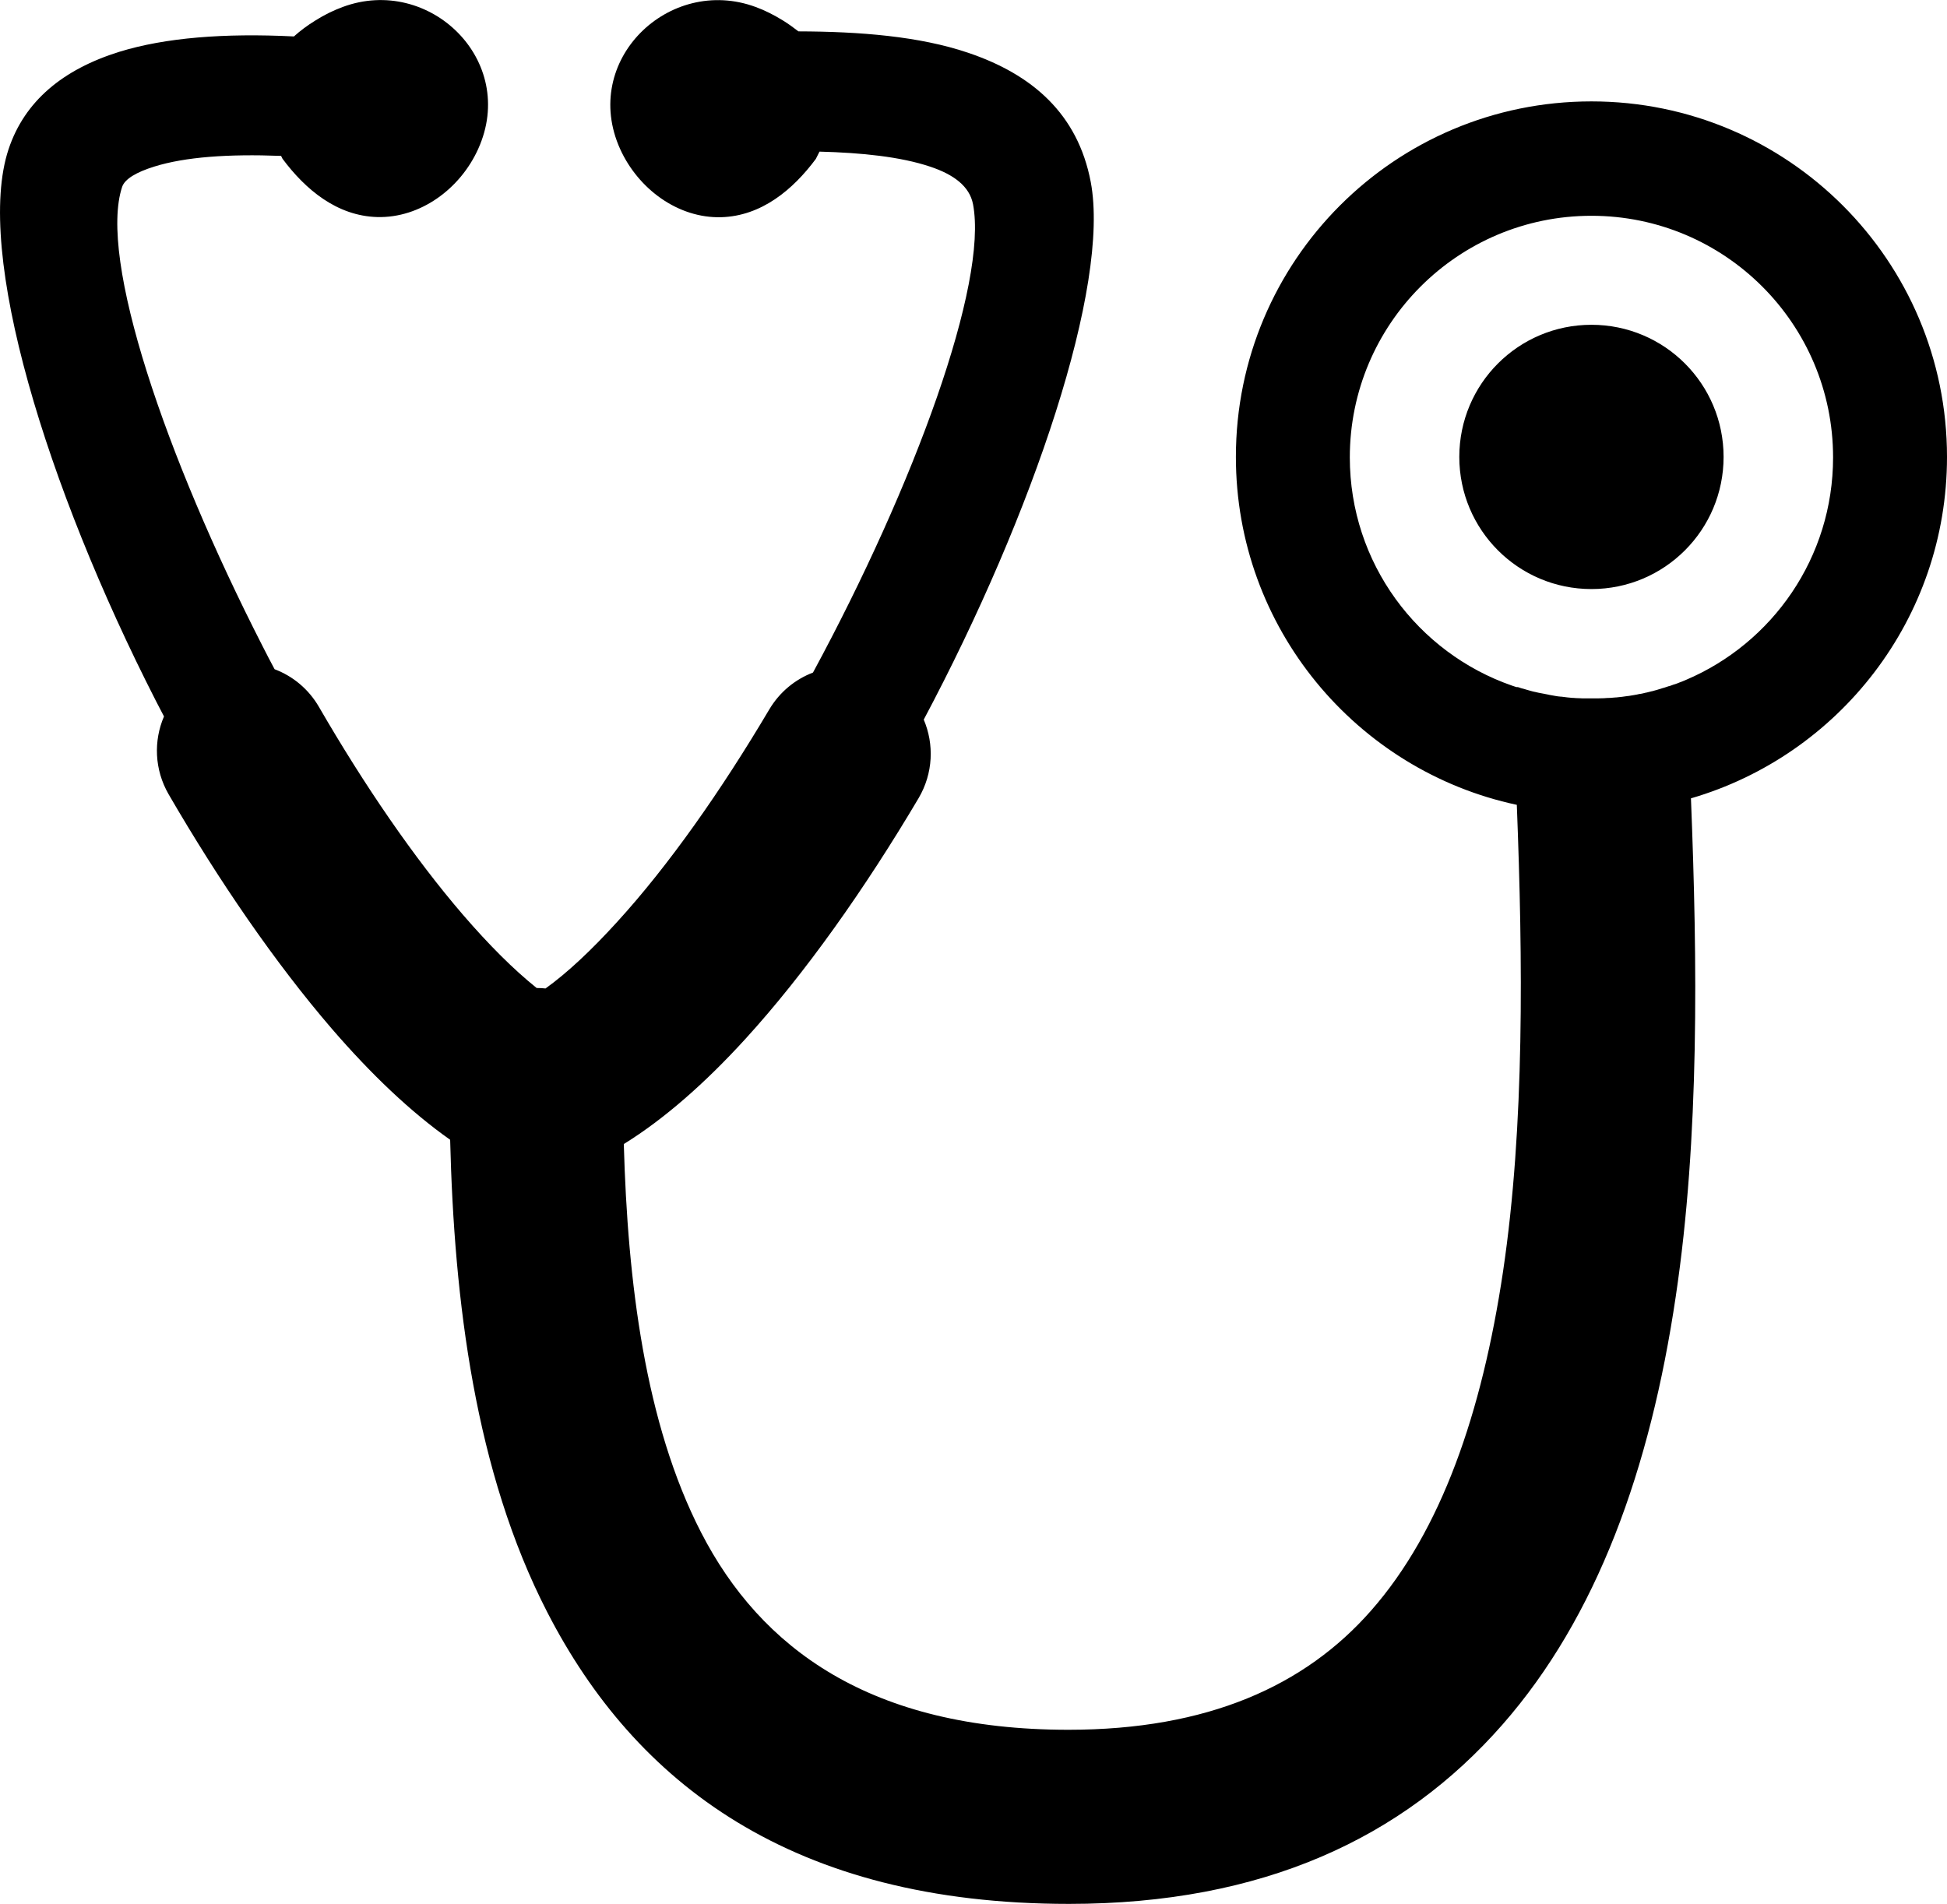
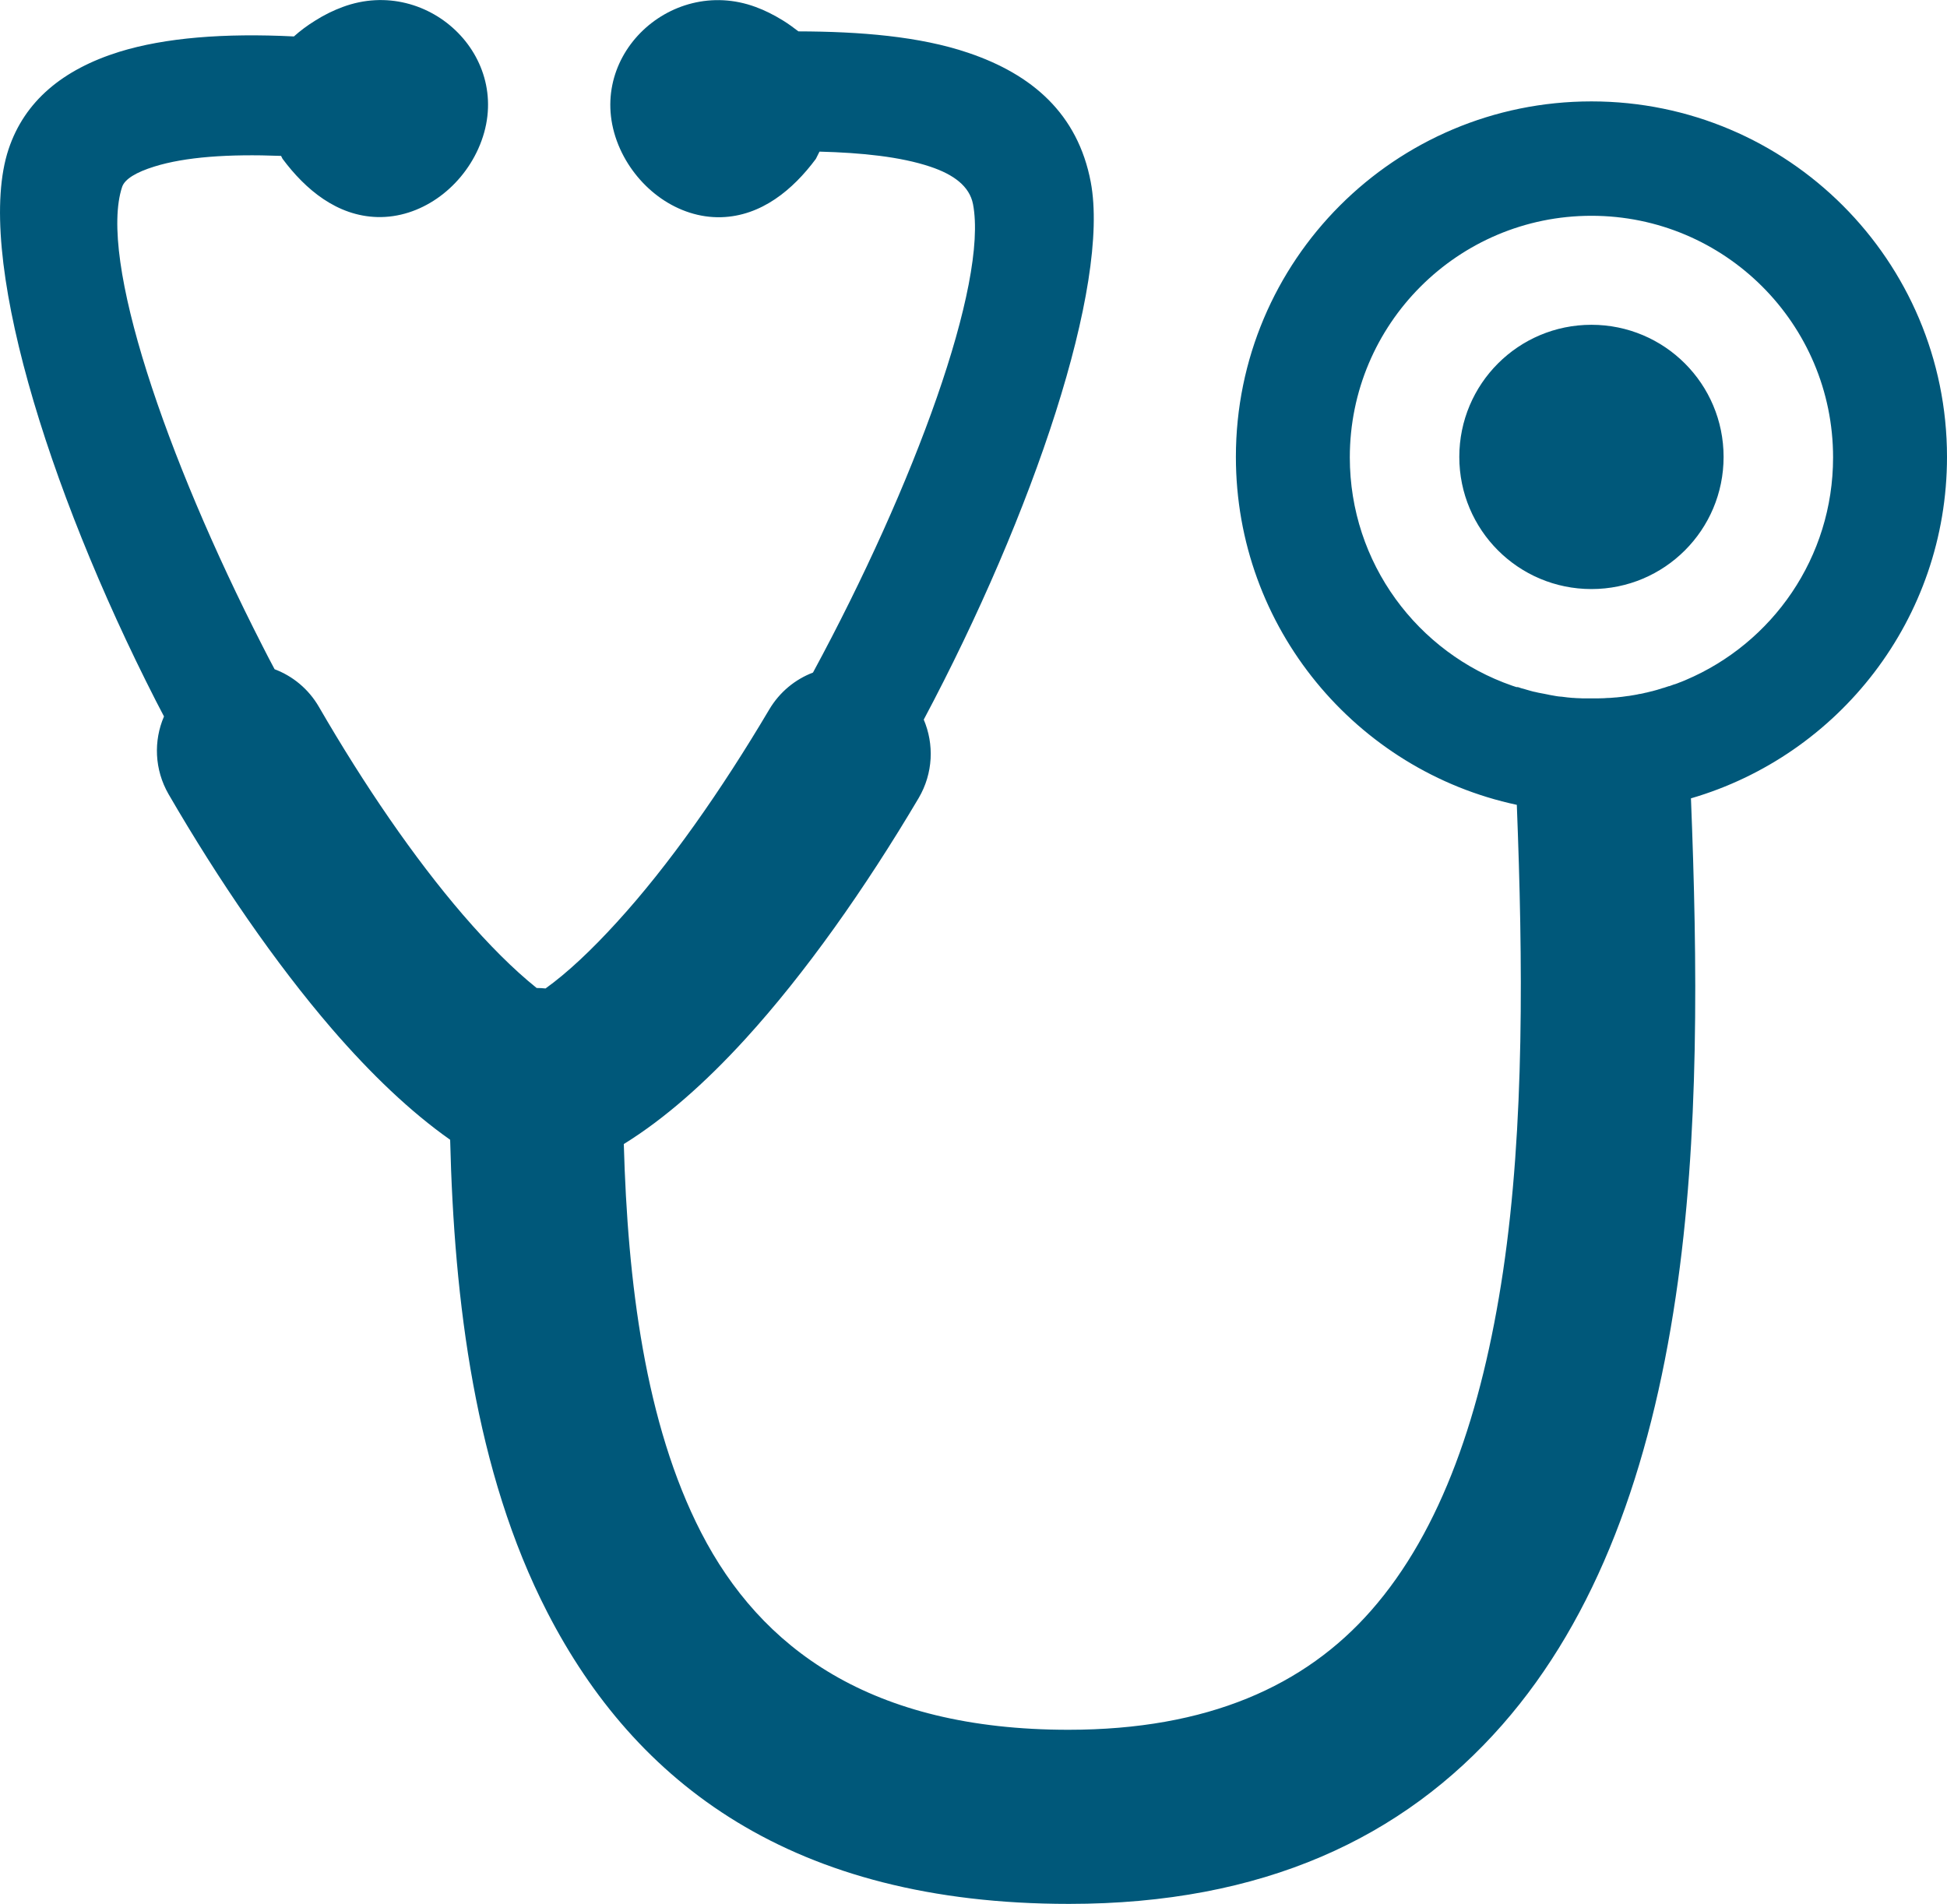
<svg xmlns="http://www.w3.org/2000/svg" version="1.1" id="Layer_1" x="0px" y="0px" width="122.88px" height="120.16px" viewBox="0 0 122.88 120.16" style="enable-background:new 0 0 122.88 120.16;" xml:space="preserve">
  <style type="text/css">

</style>
  <g>
-     <path class="st0" d="M100.44,6.4c12.39,0,22.44,10.05,22.44,22.44c0,10.21-6.82,18.83-16.16,21.55   c0.41,10.31,0.54,21.41-0.96,31.45c-1.61,10.86-4.96,20.21-10.95,27.03c-6.26,7.13-15.09,11.3-27.34,11.3   c-17.49,0-27.38-7.62-32.93-18.41c-4.56-8.86-5.88-19.65-6.13-29.82c-2.5-1.76-5.01-4.16-7.47-7.01c-3.57-4.15-7.12-9.32-10.3-14.8   c-0.9-1.56-0.95-3.38-0.29-4.91c-0.17-0.33-0.34-0.65-0.51-0.98C2.91,30.67-1.61,15.88,0.54,9.42c1.01-3.04,3.43-5.04,6.99-6.15   c2.88-0.89,6.61-1.19,11.02-0.97c0.39-0.35,0.84-0.69,1.36-1.01c0.57-0.36,1.15-0.64,1.72-0.85C27.1-1.59,32.7,3.82,30.18,9.4   c-1.14,2.53-3.66,4.37-6.37,4.3c-2.54-0.07-4.53-1.73-5.98-3.68l-0.09-0.18c-3.35-0.13-6.06,0.07-7.99,0.67   c-1.16,0.36-1.87,0.79-2.04,1.28c-1.51,4.53,2.72,16.98,8.86,28.99c0.25,0.49,0.5,0.98,0.76,1.46c1.14,0.43,2.14,1.24,2.8,2.38   c2.86,4.94,6,9.53,9.09,13.12c1.63,1.89,3.2,3.46,4.65,4.62c0.19,0,0.38,0.01,0.56,0.03c1.38-0.99,2.91-2.43,4.51-4.19   c3.27-3.58,6.59-8.32,9.61-13.42c0.66-1.11,1.64-1.9,2.76-2.33c6.42-11.87,11.05-24.56,10.1-29.56c-0.22-1.14-1.23-1.88-2.7-2.37   c-1.88-0.63-4.33-0.88-6.99-0.95c-0.07,0.15-0.15,0.3-0.23,0.46c-1.45,1.95-3.44,3.61-5.98,3.68c-2.71,0.07-5.22-1.77-6.37-4.3   c-2.52-5.58,3.08-10.99,8.55-8.97c0.58,0.21,1.15,0.5,1.72,0.85c0.36,0.22,0.68,0.46,0.98,0.69c3.88,0.01,7.64,0.31,10.71,1.35   c4.03,1.36,6.92,3.84,7.74,8.16c1.23,6.51-3.61,20.9-10.54,33.93c0.66,1.55,0.6,3.38-0.32,4.95c-3.38,5.71-7.17,11.08-10.95,15.22   c-2.51,2.75-5.09,5.03-7.66,6.62c0.24,8.68,1.34,17.64,4.88,24.52c3.75,7.29,10.67,12.45,23.18,12.45c8.79,0,14.93-2.77,19.1-7.52   c4.45-5.06,7-12.51,8.33-21.4c1.37-9.21,1.25-19.67,0.87-29.46C85.61,48.64,78,39.63,78,28.84C78,16.44,88.04,6.4,100.44,6.4   L100.44,6.4z M95.8,43.37c0.07,0.02,0.14,0.04,0.21,0.07l0.01,0l0.07,0.02l0.08,0.02l0.2,0.06l0.14,0.04l0.18,0.05   c0.08,0.02,0.15,0.04,0.22,0.05l0.17,0.04l0.21,0.04l0.16,0.03l0.25,0.05l0.09,0.02c0.09,0.02,0.18,0.03,0.28,0.05l0.11,0.02   c0.1,0.02,0.2,0.03,0.31,0.04l0.02,0l0,0l0.02,0c0.11,0.01,0.21,0.03,0.32,0.04l0.08,0.01c0.11,0.01,0.22,0.02,0.32,0.03l0.05,0   c0.12,0.01,0.24,0.02,0.36,0.02l0.01,0c0.12,0.01,0.25,0.01,0.37,0.01l0.02,0h0.01c0.13,0,0.26,0,0.38,0c0.13,0,0.26,0,0.39,0h0   c0.13,0,0.26-0.01,0.39-0.01h0c0.13-0.01,0.25-0.02,0.38-0.02l0.01,0h0h0c0.12-0.01,0.24-0.02,0.36-0.03l0.02,0l0,0l0.01,0   c0.12-0.01,0.25-0.03,0.37-0.04l0,0c0.12-0.02,0.24-0.03,0.36-0.05l0.02,0l0,0l0.01,0c0.12-0.02,0.24-0.04,0.36-0.06l0,0   c0.12-0.02,0.24-0.04,0.35-0.07l0.02,0l0.01,0l0.01,0c0.12-0.02,0.23-0.05,0.35-0.08l0.01,0l0.01,0c0.12-0.03,0.24-0.06,0.36-0.09   l0.01,0c0.11-0.03,0.22-0.06,0.33-0.09l0.06-0.02c0.11-0.03,0.21-0.06,0.32-0.1l0.01,0l0.01,0c0.11-0.04,0.22-0.07,0.33-0.11   l0.02,0l0.01,0c0.11-0.04,0.22-0.08,0.33-0.12l0.01,0l0.01,0c0.11-0.04,0.23-0.08,0.34-0.13l0.01,0c0.11-0.04,0.21-0.09,0.32-0.13   l0.01-0.01l0.01,0c5.47-2.32,9.3-7.73,9.3-14.05c0-8.42-6.83-15.25-15.25-15.25s-15.25,6.83-15.25,15.25   c0,6.67,4.28,12.34,10.25,14.41l0.21,0.07l0.07,0.02L95.8,43.37L95.8,43.37z M100.44,20.5c4.61,0,8.34,3.73,8.34,8.34   s-3.73,8.34-8.34,8.34s-8.34-3.73-8.34-8.34S95.83,20.5,100.44,20.5L100.44,20.5z" />
+     <path class="st0" fill="#00587a" d="M100.44,6.4c12.39,0,22.44,10.05,22.44,22.44c0,10.21-6.82,18.83-16.16,21.55   c0.41,10.31,0.54,21.41-0.96,31.45c-1.61,10.86-4.96,20.21-10.95,27.03c-6.26,7.13-15.09,11.3-27.34,11.3   c-17.49,0-27.38-7.62-32.93-18.41c-4.56-8.86-5.88-19.65-6.13-29.82c-2.5-1.76-5.01-4.16-7.47-7.01c-3.57-4.15-7.12-9.32-10.3-14.8   c-0.9-1.56-0.95-3.38-0.29-4.91c-0.17-0.33-0.34-0.65-0.51-0.98C2.91,30.67-1.61,15.88,0.54,9.42c1.01-3.04,3.43-5.04,6.99-6.15   c2.88-0.89,6.61-1.19,11.02-0.97c0.39-0.35,0.84-0.69,1.36-1.01c0.57-0.36,1.15-0.64,1.72-0.85C27.1-1.59,32.7,3.82,30.18,9.4   c-1.14,2.53-3.66,4.37-6.37,4.3c-2.54-0.07-4.53-1.73-5.98-3.68l-0.09-0.18c-3.35-0.13-6.06,0.07-7.99,0.67   c-1.16,0.36-1.87,0.79-2.04,1.28c-1.51,4.53,2.72,16.98,8.86,28.99c0.25,0.49,0.5,0.98,0.76,1.46c1.14,0.43,2.14,1.24,2.8,2.38   c2.86,4.94,6,9.53,9.09,13.12c1.63,1.89,3.2,3.46,4.65,4.62c0.19,0,0.38,0.01,0.56,0.03c1.38-0.99,2.91-2.43,4.51-4.19   c3.27-3.58,6.59-8.32,9.61-13.42c0.66-1.11,1.64-1.9,2.76-2.33c6.42-11.87,11.05-24.56,10.1-29.56c-0.22-1.14-1.23-1.88-2.7-2.37   c-1.88-0.63-4.33-0.88-6.99-0.95c-0.07,0.15-0.15,0.3-0.23,0.46c-1.45,1.95-3.44,3.61-5.98,3.68c-2.71,0.07-5.22-1.77-6.37-4.3   c-2.52-5.58,3.08-10.99,8.55-8.97c0.58,0.21,1.15,0.5,1.72,0.85c0.36,0.22,0.68,0.46,0.98,0.69c3.88,0.01,7.64,0.31,10.71,1.35   c4.03,1.36,6.92,3.84,7.74,8.16c1.23,6.51-3.61,20.9-10.54,33.93c0.66,1.55,0.6,3.38-0.32,4.95c-3.38,5.71-7.17,11.08-10.95,15.22   c-2.51,2.75-5.09,5.03-7.66,6.62c0.24,8.68,1.34,17.64,4.88,24.52c3.75,7.29,10.67,12.45,23.18,12.45c8.79,0,14.93-2.77,19.1-7.52   c4.45-5.06,7-12.51,8.33-21.4c1.37-9.21,1.25-19.67,0.87-29.46C85.61,48.64,78,39.63,78,28.84C78,16.44,88.04,6.4,100.44,6.4   L100.44,6.4z M95.8,43.37c0.07,0.02,0.14,0.04,0.21,0.07l0.01,0l0.07,0.02l0.08,0.02l0.2,0.06l0.14,0.04l0.18,0.05   c0.08,0.02,0.15,0.04,0.22,0.05l0.17,0.04l0.21,0.04l0.16,0.03l0.25,0.05l0.09,0.02c0.09,0.02,0.18,0.03,0.28,0.05l0.11,0.02   c0.1,0.02,0.2,0.03,0.31,0.04l0.02,0l0,0l0.02,0c0.11,0.01,0.21,0.03,0.32,0.04l0.08,0.01c0.11,0.01,0.22,0.02,0.32,0.03l0.05,0   c0.12,0.01,0.24,0.02,0.36,0.02l0.01,0c0.12,0.01,0.25,0.01,0.37,0.01l0.02,0h0.01c0.13,0,0.26,0,0.38,0c0.13,0,0.26,0,0.39,0h0   c0.13,0,0.26-0.01,0.39-0.01h0c0.13-0.01,0.25-0.02,0.38-0.02l0.01,0h0h0c0.12-0.01,0.24-0.02,0.36-0.03l0.02,0l0,0l0.01,0   c0.12-0.01,0.25-0.03,0.37-0.04l0,0c0.12-0.02,0.24-0.03,0.36-0.05l0.02,0l0,0l0.01,0c0.12-0.02,0.24-0.04,0.36-0.06l0,0   c0.12-0.02,0.24-0.04,0.35-0.07l0.02,0l0.01,0l0.01,0c0.12-0.02,0.23-0.05,0.35-0.08l0.01,0l0.01,0c0.12-0.03,0.24-0.06,0.36-0.09   l0.01,0c0.11-0.03,0.22-0.06,0.33-0.09l0.06-0.02c0.11-0.03,0.21-0.06,0.32-0.1l0.01,0l0.01,0c0.11-0.04,0.22-0.07,0.33-0.11   l0.02,0l0.01,0c0.11-0.04,0.22-0.08,0.33-0.12l0.01,0l0.01,0c0.11-0.04,0.23-0.08,0.34-0.13l0.01,0c0.11-0.04,0.21-0.09,0.32-0.13   l0.01-0.01l0.01,0c5.47-2.32,9.3-7.73,9.3-14.05c0-8.42-6.83-15.25-15.25-15.25s-15.25,6.83-15.25,15.25   c0,6.67,4.28,12.34,10.25,14.41l0.21,0.07l0.07,0.02L95.8,43.37L95.8,43.37z M100.44,20.5c4.61,0,8.34,3.73,8.34,8.34   s-3.73,8.34-8.34,8.34s-8.34-3.73-8.34-8.34S95.83,20.5,100.44,20.5L100.44,20.5z" />
  </g>
</svg>
